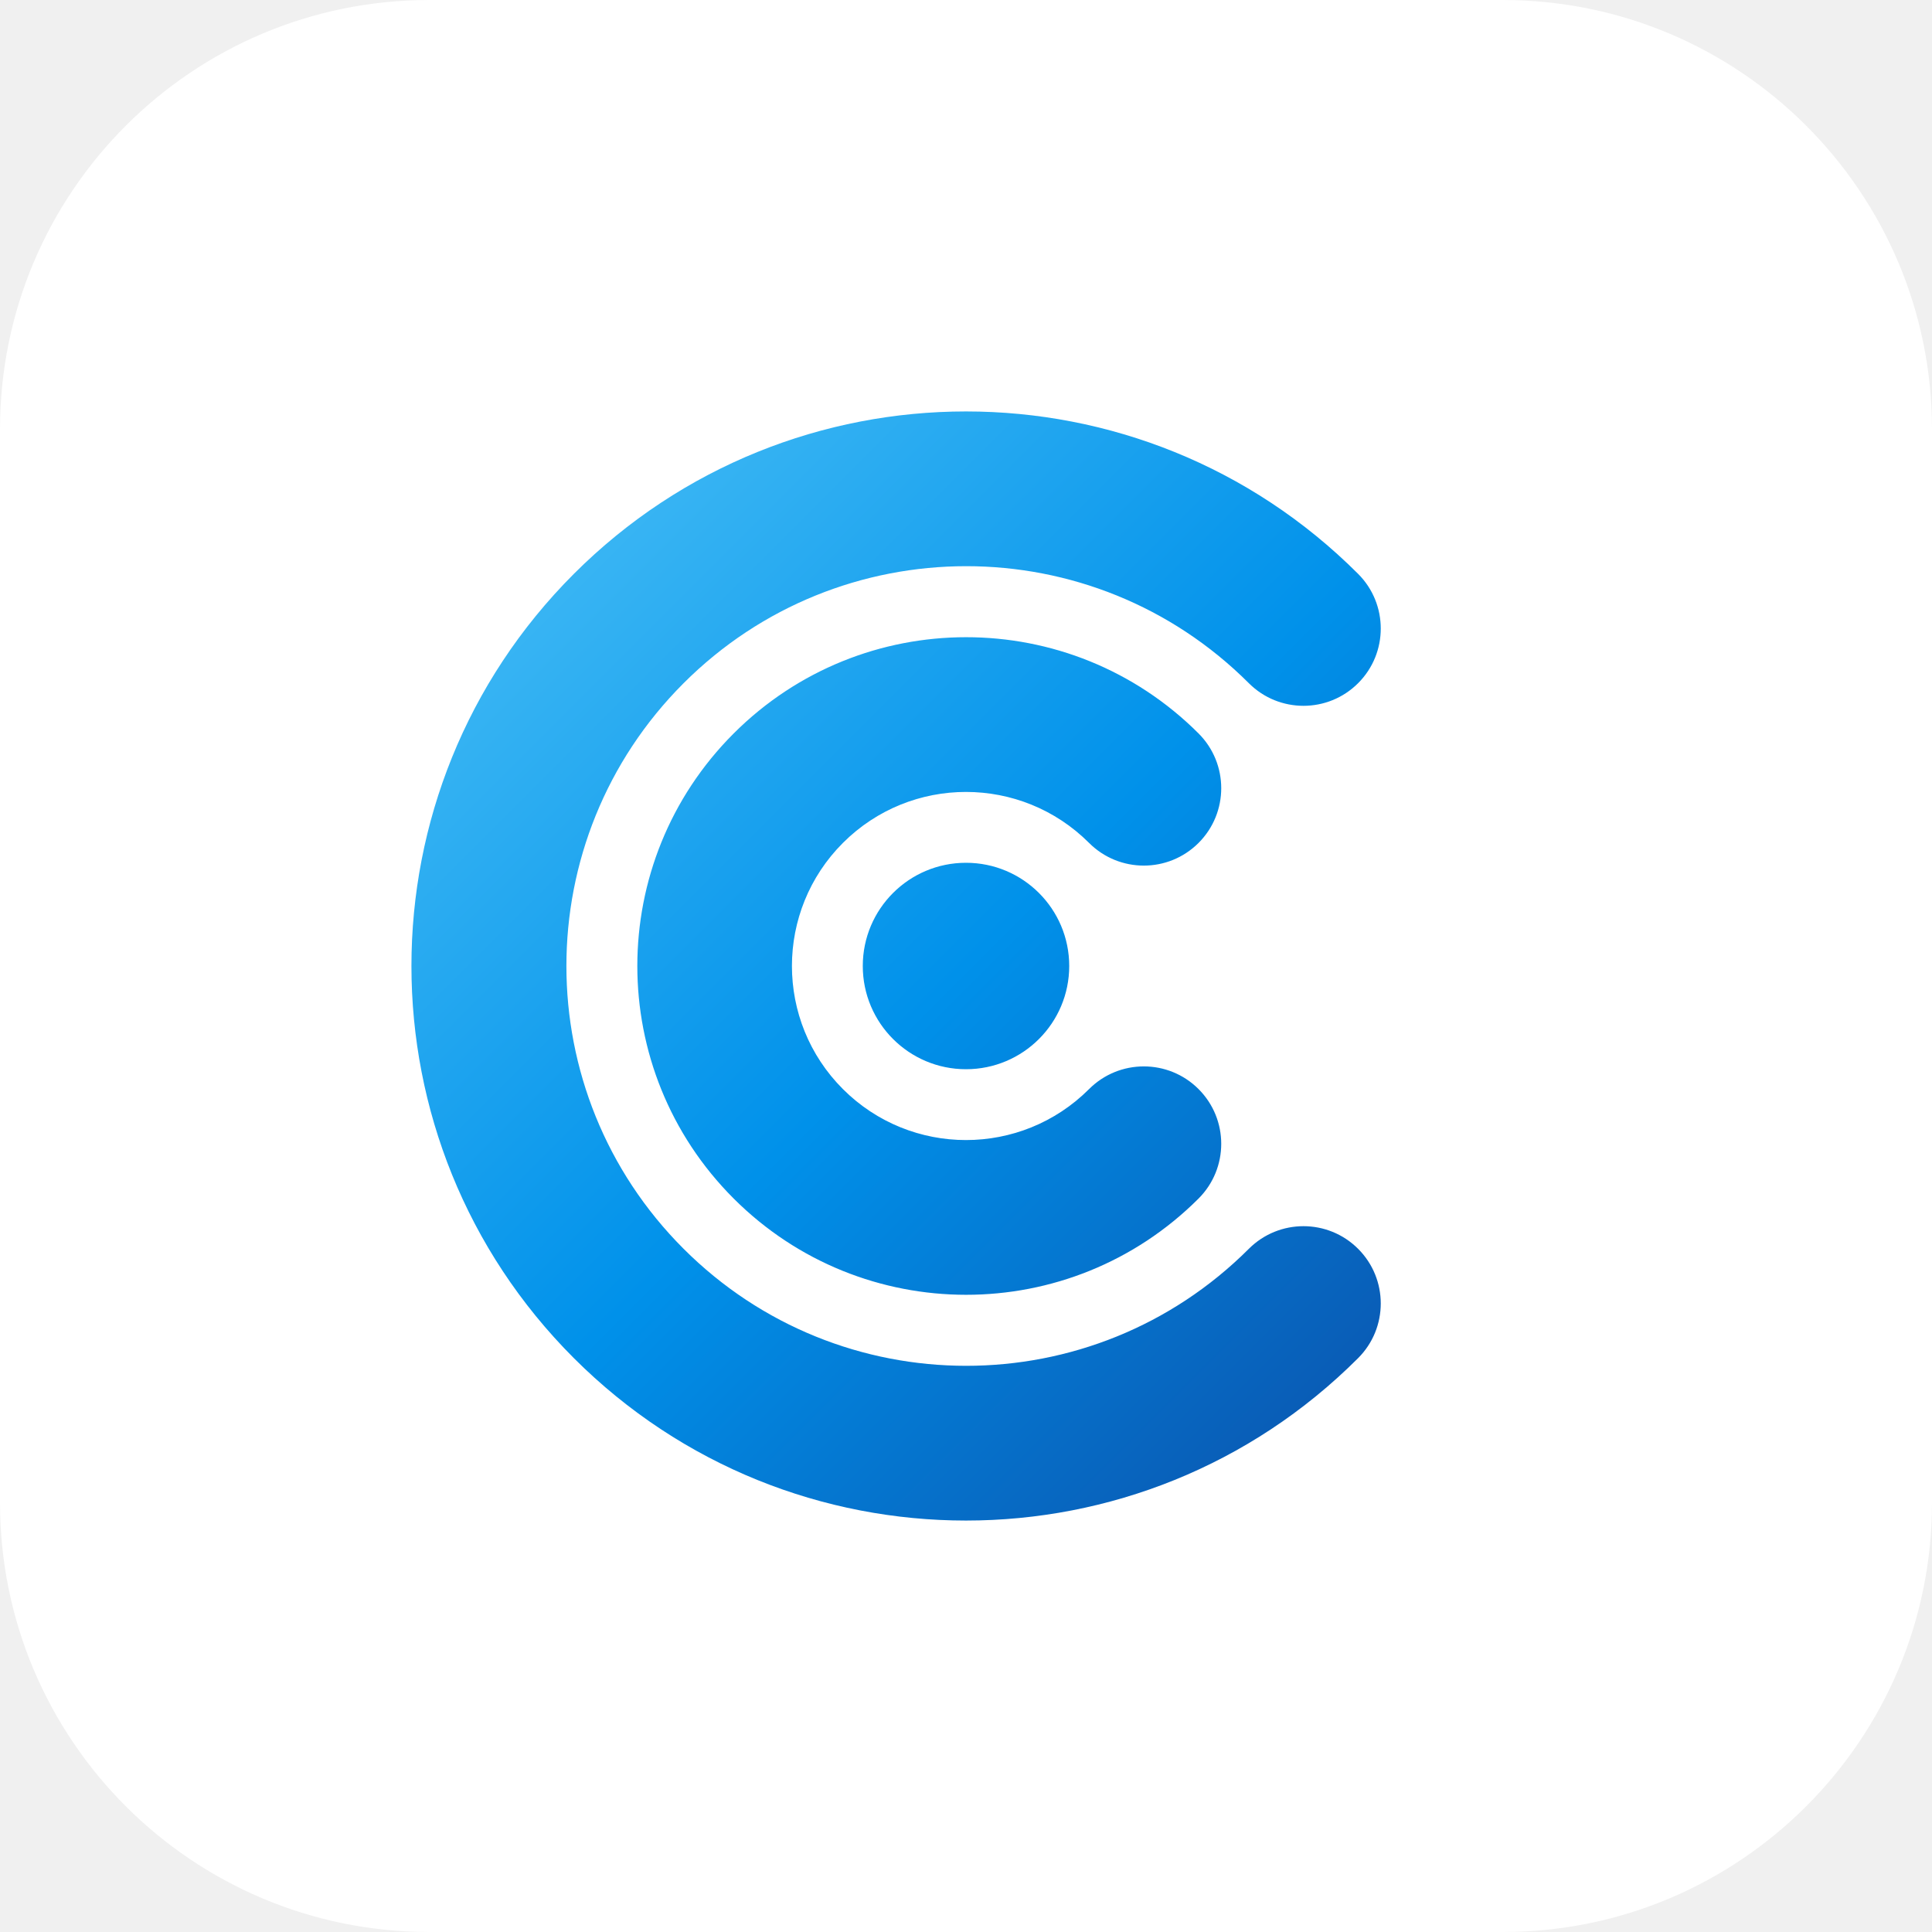
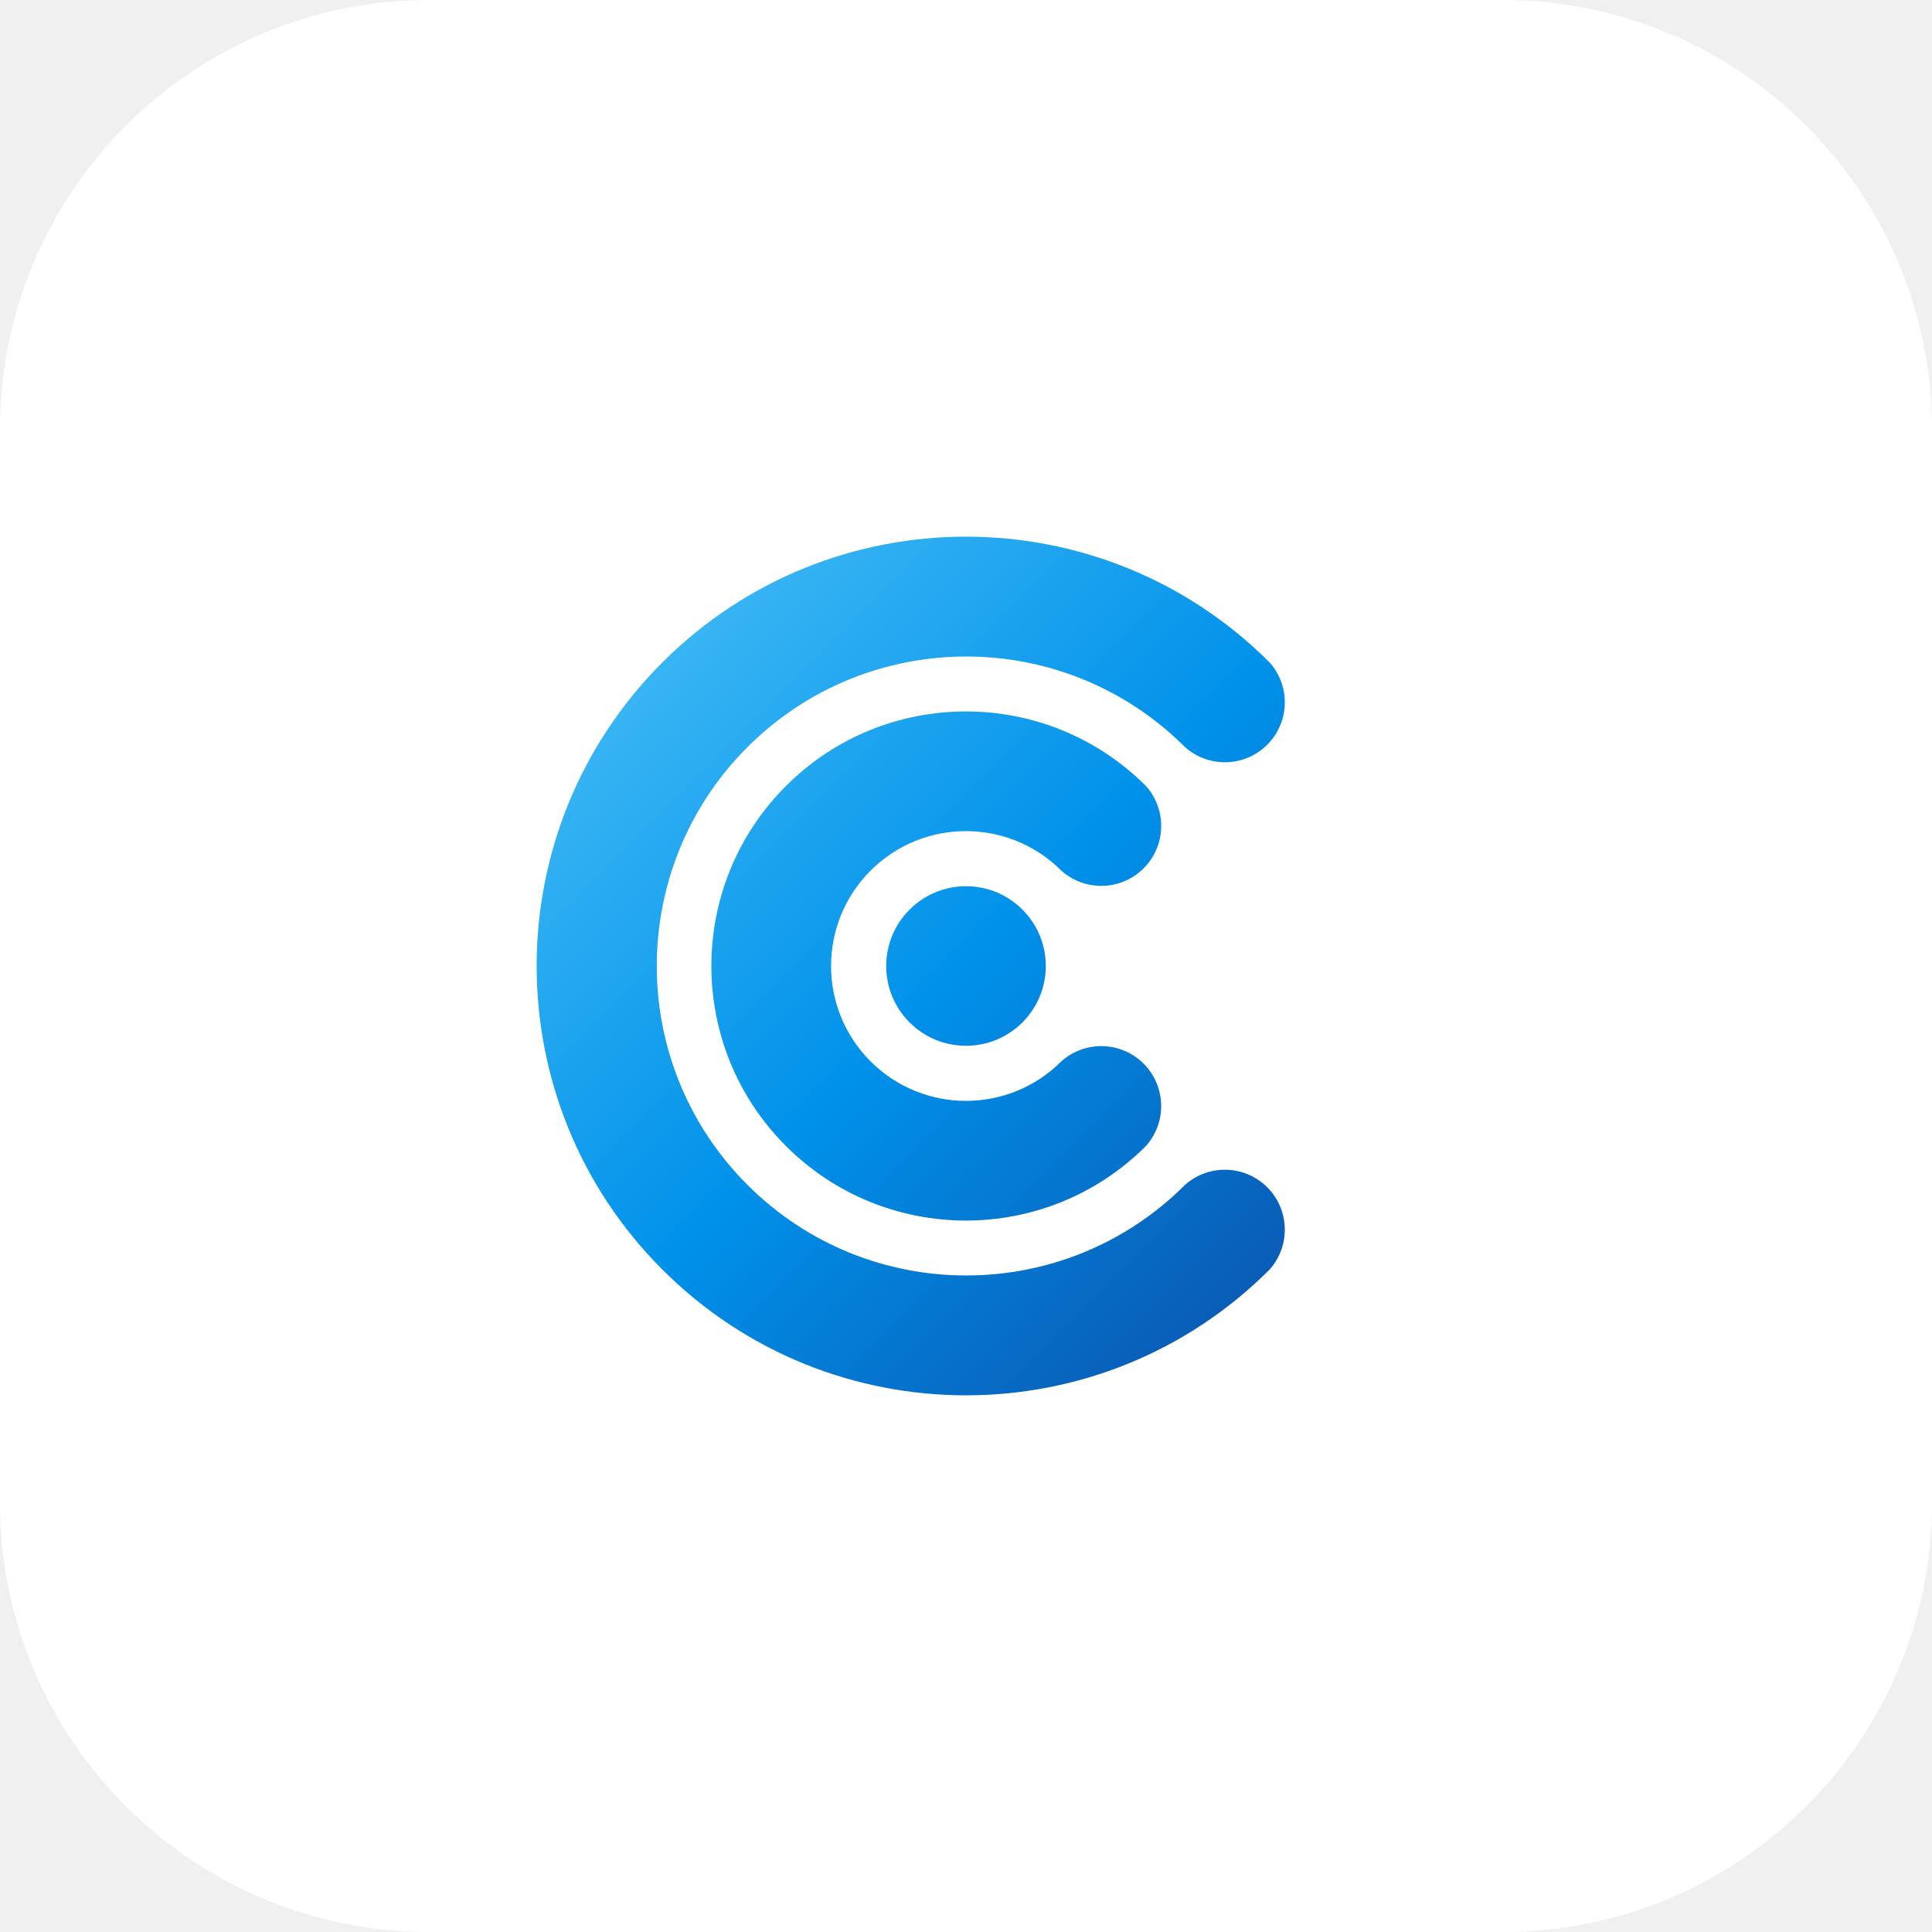
<svg xmlns="http://www.w3.org/2000/svg" viewBox="0 0 108 108">
  <defs>
-     <linearGradient id="g" gradientUnits="userSpaceOnUse" x1="23" y1="23" x2="85" y2="85">
+     <linearGradient id="g" gradientUnits="userSpaceOnUse" x1="30" y1="30" x2="78" y2="78">
      <stop offset="0" stop-color="#4FC3F7" />
      <stop offset="0.5" stop-color="#0091EA" />
      <stop offset="1" stop-color="#0D47A1" />
    </linearGradient>
  </defs>
  <rect width="108" height="108" rx="24" fill="#fff" />
-   <path fill="url(#g)" d="M75.92,75.92 A31.00,31.00 0 1,1 75.92,32.08 A4.32,4.32 0 0,1 69.81,38.19 A22.35,22.35 0 1,0 69.81,69.81 A4.32,4.32 0 0,1 75.92,75.92Z M67.00,67.00 A18.38,18.38 0 1,1 67.00,41.00 A4.32,4.32 0 0,1 60.88,47.12 A9.73,9.73 0 1,0 60.88,60.88 A4.32,4.32 0 0,1 67.00,67.00Z M48.23,54.00A5.77,5.77 0 1,0 59.77,54.00A5.77,5.77 0 1,0 48.23,54.00Z" />
+   <path fill="url(#g)" d="M70.97,70.97 A24.00,24.00 0 1,1 70.97,37.03 A3.35,3.35 0 0,1 66.24,41.76 A17.30,17.30 0 1,0 66.24,66.24 A3.35,3.35 0 0,1 70.97,70.97Z M64.06,64.06 A14.23,14.23 0 1,1 64.06,43.94 A3.35,3.35 0 0,1 59.33,48.67 A7.54,7.54 0 1,0 59.33,59.33 A3.35,3.35 0 0,1 64.06,64.06Z M49.54,54.00A4.46,4.46 0 1,0 58.46,54.00A4.46,4.46 0 1,0 49.54,54.00Z" />
</svg>
